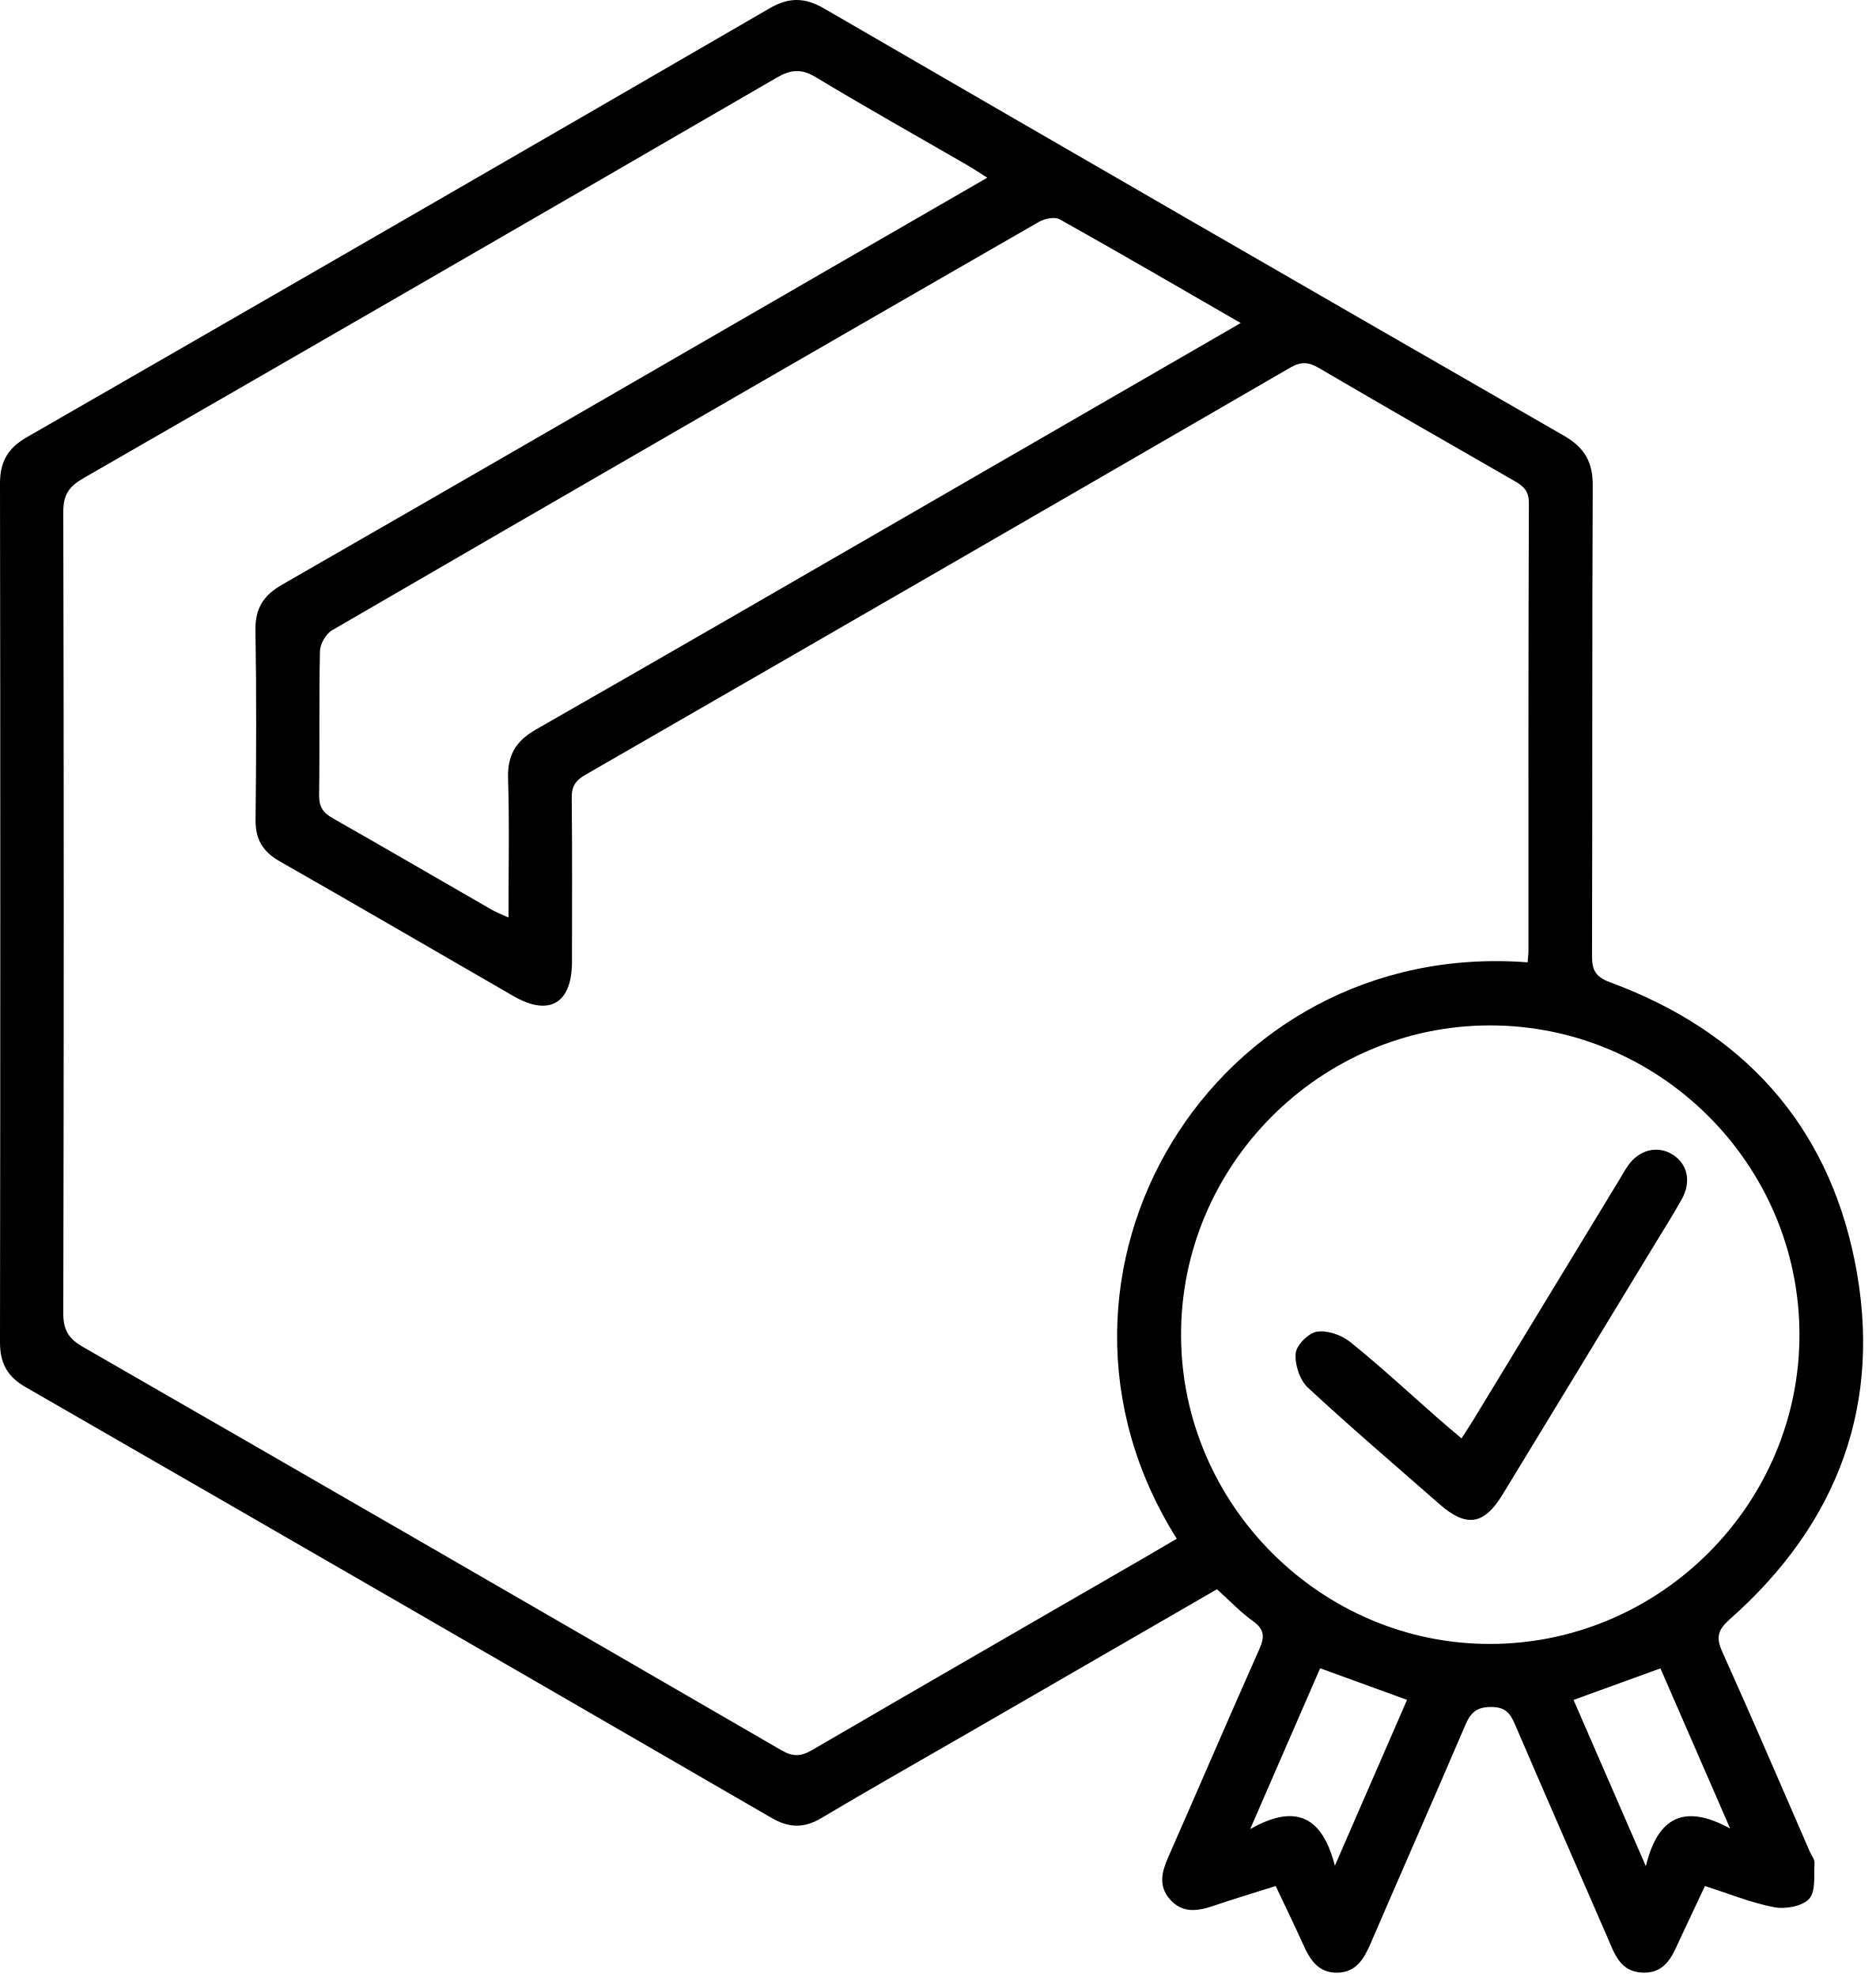
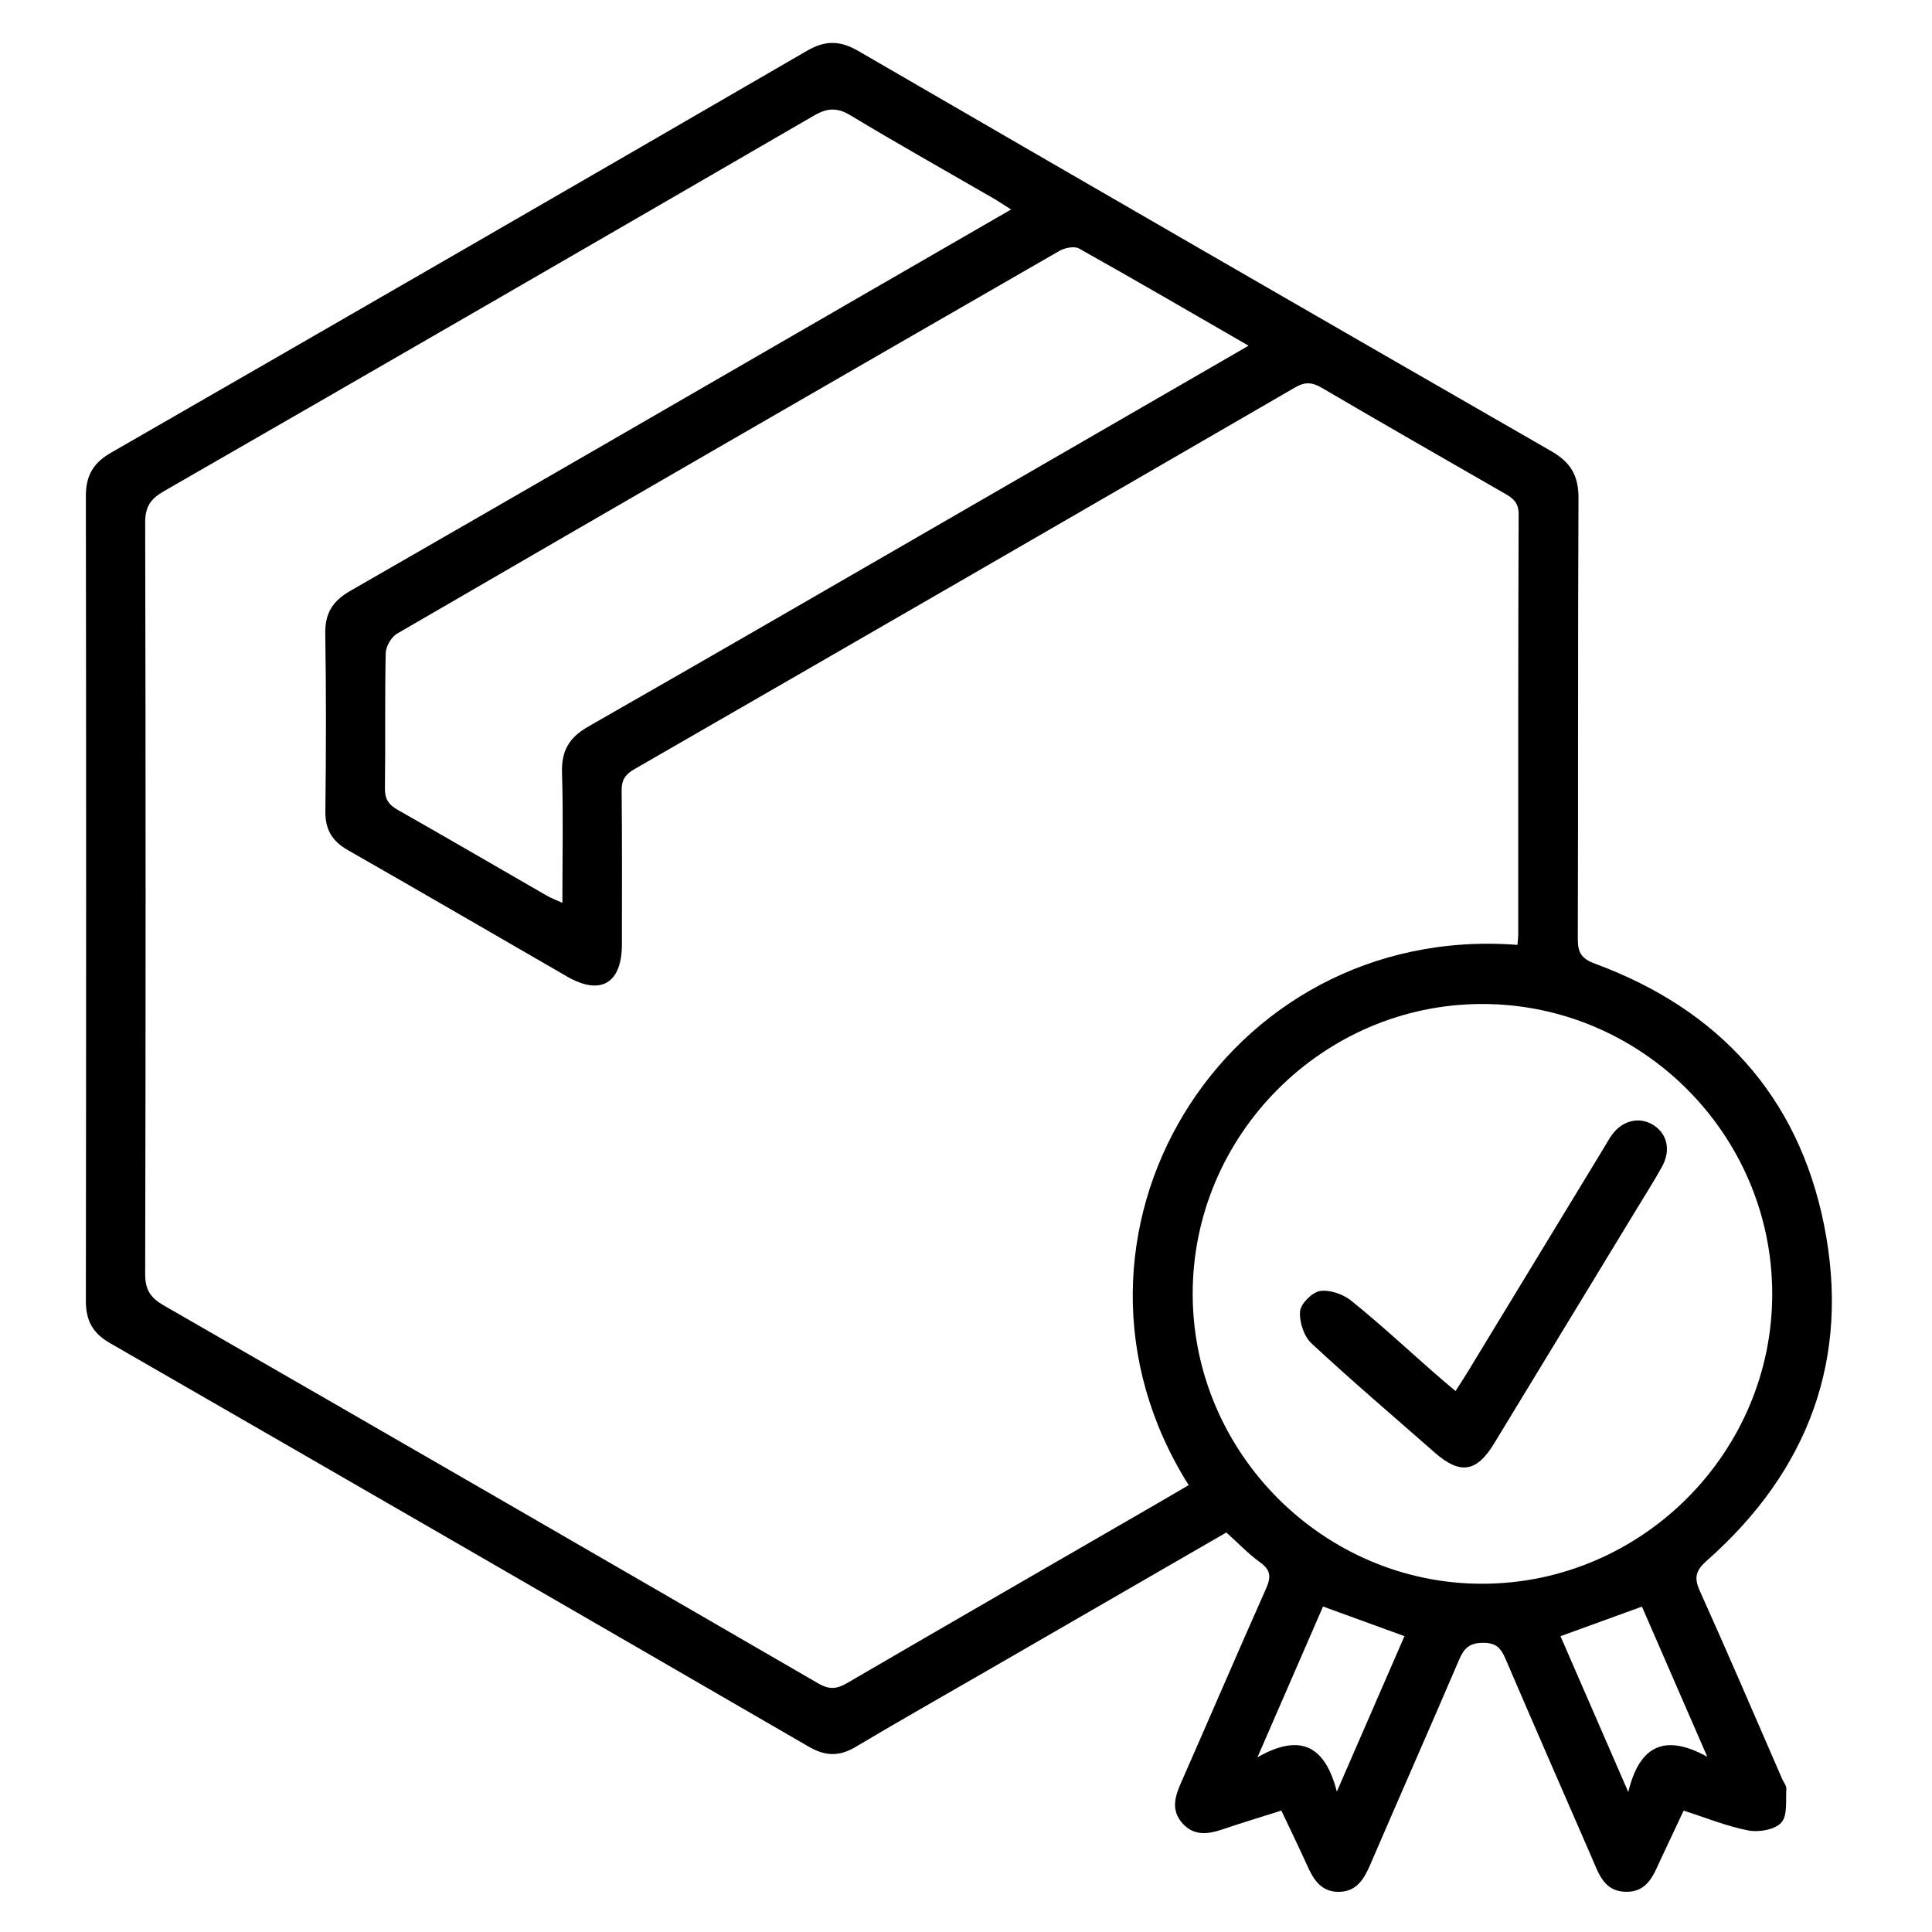
- <svg xmlns="http://www.w3.org/2000/svg" width="111" height="117" viewBox="0 0 111 117" fill="none">
-   <path d="M75.481 111.617C74.163 112.035 72.974 112.391 71.801 112.79C70.861 113.112 69.959 113.24 69.226 112.4C68.529 111.604 68.748 110.768 69.135 109.894C70.936 105.802 72.7 101.691 74.516 97.605C74.834 96.888 74.838 96.435 74.148 95.942C73.395 95.402 72.749 94.715 72.013 94.053C67.063 96.912 62.115 99.772 57.168 102.631C54.306 104.285 51.428 105.911 48.588 107.603C47.561 108.211 46.678 108.177 45.654 107.584C30.947 99.063 16.227 90.561 1.498 82.08C0.421 81.459 -0.003 80.657 1.70758e-05 79.43C0.022 62.489 0.025 45.543 1.70758e-05 28.601C1.70758e-05 27.319 0.471 26.516 1.579 25.88C16.246 17.443 30.9 8.985 45.535 0.495C46.697 -0.179 47.63 -0.154 48.772 0.507C63.342 8.956 77.924 17.381 92.525 25.774C93.761 26.482 94.258 27.337 94.248 28.761C94.202 38.031 94.236 47.301 94.205 56.571C94.205 57.435 94.423 57.816 95.288 58.138C103.075 61.009 108.113 66.477 109.751 74.627C111.44 83.023 108.784 90.142 102.373 95.814C101.664 96.441 101.518 96.878 101.911 97.749C103.684 101.682 105.382 105.652 107.105 109.61C107.198 109.825 107.386 110.04 107.373 110.249C107.326 110.98 107.457 111.929 107.055 112.372C106.652 112.818 105.647 112.996 104.989 112.871C103.631 112.612 102.323 112.075 100.887 111.617C100.41 112.631 99.954 113.608 99.492 114.582C99.011 115.596 98.659 116.782 97.213 116.742C95.843 116.704 95.519 115.571 95.082 114.572C93.268 110.399 91.442 106.232 89.648 102.053C89.364 101.391 89.08 101.017 88.231 101.02C87.363 101.023 87.023 101.36 86.711 102.084C84.86 106.41 82.956 110.714 81.096 115.034C80.702 115.946 80.234 116.729 79.123 116.745C78.006 116.76 77.516 115.974 77.113 115.075C76.604 113.942 76.058 112.828 75.487 111.617H75.481ZM90.394 56.942C90.415 56.658 90.444 56.471 90.444 56.28C90.444 47.438 90.434 38.596 90.469 29.753C90.469 29.004 90.091 28.736 89.57 28.439C85.724 26.229 81.876 24.026 78.049 21.782C77.447 21.429 77.001 21.379 76.364 21.747C62.465 29.803 48.551 37.84 34.63 45.859C34.049 46.193 33.822 46.548 33.831 47.223C33.865 50.456 33.85 53.69 33.846 56.923C33.843 59.383 32.504 60.172 30.388 58.952C25.772 56.29 21.168 53.605 16.539 50.965C15.55 50.4 15.11 49.67 15.122 48.518C15.166 44.779 15.178 41.039 15.116 37.3C15.094 36.005 15.584 35.237 16.699 34.597C27.426 28.439 38.132 22.237 48.841 16.048C51.999 14.222 55.161 12.396 58.42 10.517C57.964 10.23 57.615 9.993 57.249 9.78C54.253 8.048 51.232 6.353 48.267 4.565C47.405 4.047 46.784 4.119 45.954 4.599C32.292 12.527 18.621 20.43 4.928 28.305C4.083 28.792 3.742 29.285 3.745 30.284C3.78 46.099 3.78 61.914 3.745 77.733C3.745 78.738 4.079 79.234 4.919 79.718C18.712 87.649 32.486 95.611 46.253 103.589C46.921 103.976 47.396 103.951 48.048 103.573C54.637 99.734 61.242 95.929 67.843 92.112C68.442 91.766 69.035 91.413 69.634 91.063C59.768 75.407 71.816 55.531 90.391 56.951L90.394 56.942ZM88.14 60.684C78.096 60.703 69.862 68.978 69.887 79.025C69.912 89.069 78.202 97.328 88.224 97.29C98.275 97.253 106.512 88.975 106.48 78.94C106.449 68.878 98.197 60.666 88.14 60.684ZM73.414 19.116C69.722 16.987 66.232 14.952 62.709 12.98C62.412 12.814 61.816 12.936 61.476 13.13C47.521 21.16 33.578 29.213 19.654 37.297C19.286 37.509 18.943 38.109 18.933 38.536C18.871 41.377 18.924 44.223 18.883 47.063C18.874 47.747 19.121 48.103 19.689 48.424C22.835 50.21 25.959 52.032 29.093 53.837C29.377 53.999 29.686 54.114 30.089 54.298C30.089 51.452 30.148 48.764 30.064 46.083C30.02 44.704 30.51 43.861 31.712 43.174C39.614 38.661 47.486 34.098 55.367 29.547C61.326 26.104 67.284 22.662 73.414 19.119V19.116ZM78.989 110.415C80.506 106.928 81.876 103.773 83.259 100.599C81.501 99.959 79.847 99.359 78.118 98.729C76.785 101.791 75.465 104.828 73.976 108.249C76.732 106.676 78.261 107.571 78.989 110.415ZM98.253 98.735C96.493 99.375 94.863 99.965 93.112 100.602C94.486 103.764 95.865 106.932 97.391 110.443C98.103 107.496 99.692 106.741 102.379 108.214C100.9 104.815 99.589 101.8 98.253 98.732V98.735Z" fill="black" />
-   <path d="M86.483 85.127C86.773 84.671 87.004 84.325 87.222 83.966C90.094 79.243 92.966 74.521 95.834 69.798C95.996 69.533 96.146 69.258 96.321 69.002C96.976 68.05 98.062 67.769 98.955 68.316C99.854 68.865 100.101 69.926 99.514 70.975C98.983 71.927 98.397 72.845 97.832 73.778C94.86 78.666 91.892 83.557 88.917 88.441C87.809 90.261 86.77 90.414 85.166 89.006C82.562 86.718 79.922 84.471 77.384 82.112C76.907 81.665 76.61 80.748 76.67 80.089C76.713 79.602 77.431 78.887 77.931 78.809C78.552 78.716 79.388 79.009 79.903 79.424C81.692 80.866 83.377 82.43 85.103 83.947C85.534 84.325 85.977 84.693 86.483 85.124V85.127Z" fill="black" />
+ <svg xmlns="http://www.w3.org/2000/svg" width="90" height="90" viewBox="0 0 90 90" fill="none">
+   <path d="M59.686 84.346C58.715 84.655 57.837 84.917 56.971 85.212C56.278 85.449 55.613 85.543 55.072 84.924C54.558 84.337 54.719 83.72 55.005 83.075C56.334 80.056 57.635 77.023 58.975 74.009C59.21 73.48 59.212 73.146 58.703 72.782C58.148 72.383 57.672 71.877 57.128 71.389C53.476 73.498 49.826 75.607 46.176 77.716C44.065 78.937 41.942 80.137 39.846 81.385C39.089 81.834 38.437 81.808 37.682 81.371C26.831 75.085 15.972 68.812 5.105 62.556C4.311 62.097 3.998 61.505 4 60.6C4.016 48.101 4.018 35.6 4 23.101C4 22.154 4.348 21.563 5.165 21.093C15.986 14.869 26.797 8.628 37.594 2.365C38.451 1.868 39.139 1.886 39.982 2.374C50.731 8.608 61.489 14.823 72.261 21.015C73.173 21.537 73.54 22.168 73.532 23.218C73.498 30.057 73.523 36.896 73.5 43.736C73.5 44.373 73.662 44.654 74.299 44.891C80.045 47.01 83.761 51.044 84.97 57.057C86.216 63.251 84.256 68.503 79.526 72.687C79.004 73.15 78.895 73.473 79.186 74.115C80.494 77.016 81.746 79.945 83.017 82.865C83.087 83.024 83.225 83.183 83.215 83.337C83.181 83.876 83.278 84.576 82.981 84.903C82.683 85.233 81.942 85.364 81.456 85.272C80.454 85.081 79.49 84.684 78.43 84.346C78.078 85.094 77.742 85.815 77.401 86.534C77.046 87.282 76.786 88.157 75.72 88.127C74.709 88.099 74.47 87.264 74.147 86.527C72.809 83.448 71.462 80.374 70.138 77.29C69.929 76.802 69.719 76.526 69.093 76.528C68.453 76.531 68.202 76.779 67.972 77.314C66.606 80.505 65.201 83.68 63.829 86.868C63.539 87.54 63.193 88.118 62.374 88.129C61.549 88.141 61.188 87.561 60.891 86.897C60.515 86.061 60.112 85.24 59.691 84.346H59.686ZM70.689 44.01C70.705 43.8 70.725 43.662 70.725 43.521C70.725 36.998 70.719 30.474 70.744 23.951C70.744 23.398 70.465 23.2 70.081 22.981C67.244 21.351 64.405 19.725 61.581 18.07C61.137 17.809 60.808 17.773 60.338 18.044C50.084 23.988 39.819 29.917 29.549 35.833C29.12 36.079 28.952 36.342 28.959 36.839C28.984 39.224 28.973 41.61 28.971 43.996C28.968 45.81 27.98 46.393 26.419 45.492C23.014 43.528 19.617 41.548 16.202 39.6C15.472 39.183 15.147 38.644 15.157 37.794C15.189 35.036 15.198 32.277 15.152 29.519C15.136 28.563 15.497 27.997 16.32 27.524C24.234 22.981 32.132 18.406 40.033 13.839C42.363 12.492 44.696 11.145 47.1 9.759C46.764 9.547 46.506 9.372 46.236 9.216C44.026 7.938 41.797 6.687 39.609 5.368C38.974 4.986 38.515 5.038 37.903 5.393C27.824 11.242 17.738 17.072 7.636 22.882C7.012 23.241 6.761 23.605 6.763 24.342C6.789 36.01 6.789 47.678 6.763 59.348C6.763 60.089 7.01 60.455 7.629 60.812C17.805 66.663 27.967 72.538 38.124 78.424C38.617 78.709 38.967 78.691 39.448 78.412C44.309 75.58 49.181 72.773 54.052 69.956C54.494 69.701 54.931 69.441 55.373 69.183C48.094 57.632 56.983 42.969 70.686 44.016L70.689 44.01ZM69.026 46.77C61.616 46.784 55.541 52.889 55.56 60.301C55.578 67.711 61.694 73.804 69.088 73.777C76.503 73.749 82.58 67.642 82.557 60.239C82.534 52.815 76.445 46.757 69.026 46.77ZM58.162 16.103C55.438 14.533 52.864 13.031 50.264 11.576C50.045 11.454 49.605 11.544 49.354 11.686C39.059 17.611 28.773 23.552 18.5 29.516C18.228 29.673 17.975 30.115 17.968 30.43C17.922 32.526 17.961 34.626 17.931 36.721C17.924 37.226 18.106 37.488 18.526 37.725C20.847 39.043 23.152 40.387 25.463 41.718C25.673 41.838 25.901 41.923 26.198 42.059C26.198 39.959 26.242 37.976 26.18 35.998C26.148 34.981 26.509 34.359 27.395 33.852C33.226 30.523 39.033 27.156 44.848 23.799C49.244 21.259 53.639 18.719 58.162 16.105V16.103ZM62.275 83.46C63.394 80.887 64.405 78.559 65.425 76.218C64.128 75.745 62.908 75.303 61.632 74.838C60.649 77.097 59.675 79.338 58.577 81.861C60.61 80.701 61.738 81.362 62.275 83.46ZM76.487 74.843C75.188 75.315 73.986 75.75 72.694 76.22C73.708 78.552 74.725 80.89 75.851 83.48C76.376 81.306 77.549 80.749 79.531 81.836C78.44 79.328 77.472 77.104 76.487 74.84V74.843Z" fill="black" />
+   <path d="M67.803 64.802C68.017 64.465 68.188 64.21 68.349 63.945C70.468 60.461 72.586 56.977 74.702 53.493C74.822 53.297 74.932 53.095 75.061 52.906C75.545 52.203 76.346 51.996 77.005 52.399C77.668 52.804 77.85 53.587 77.417 54.361C77.026 55.063 76.593 55.74 76.176 56.429C73.984 60.035 71.794 63.643 69.599 67.247C68.782 68.59 68.015 68.702 66.832 67.664C64.911 65.976 62.963 64.318 61.091 62.577C60.739 62.248 60.52 61.571 60.563 61.085C60.596 60.726 61.125 60.199 61.494 60.141C61.952 60.072 62.569 60.288 62.949 60.595C64.269 61.658 65.512 62.812 66.785 63.931C67.103 64.21 67.43 64.482 67.803 64.799V64.802Z" fill="black" />
</svg>
